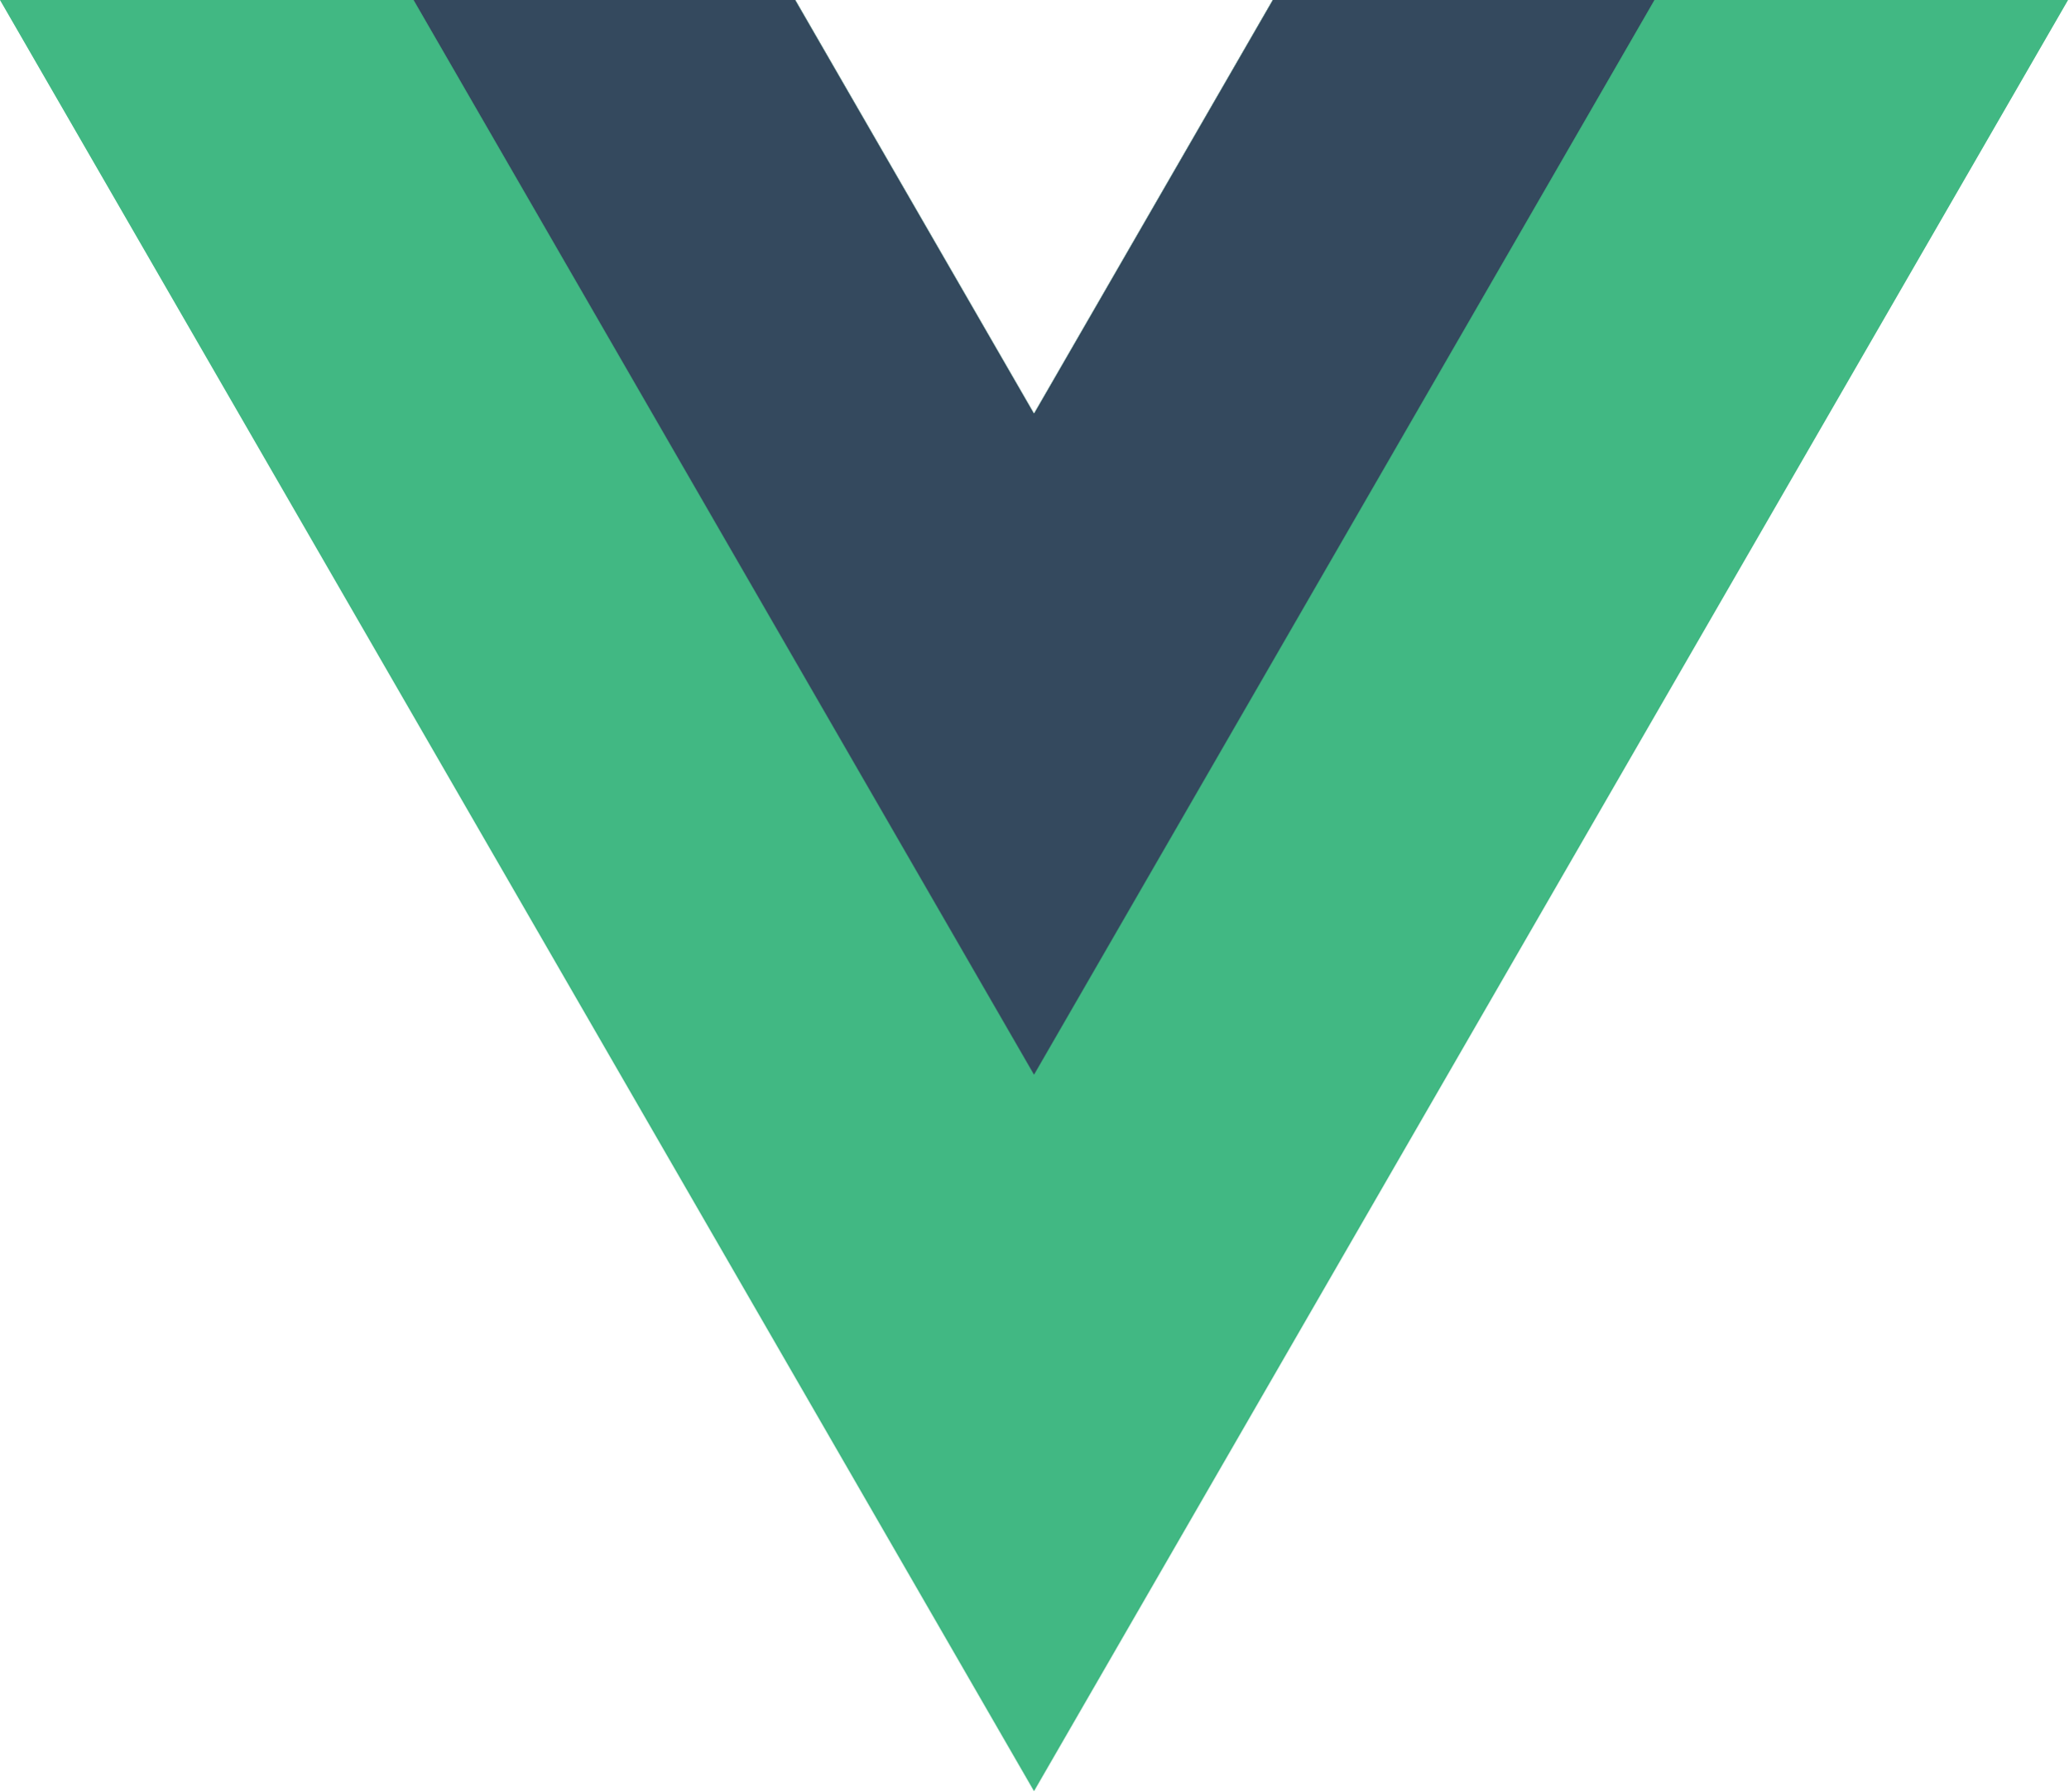
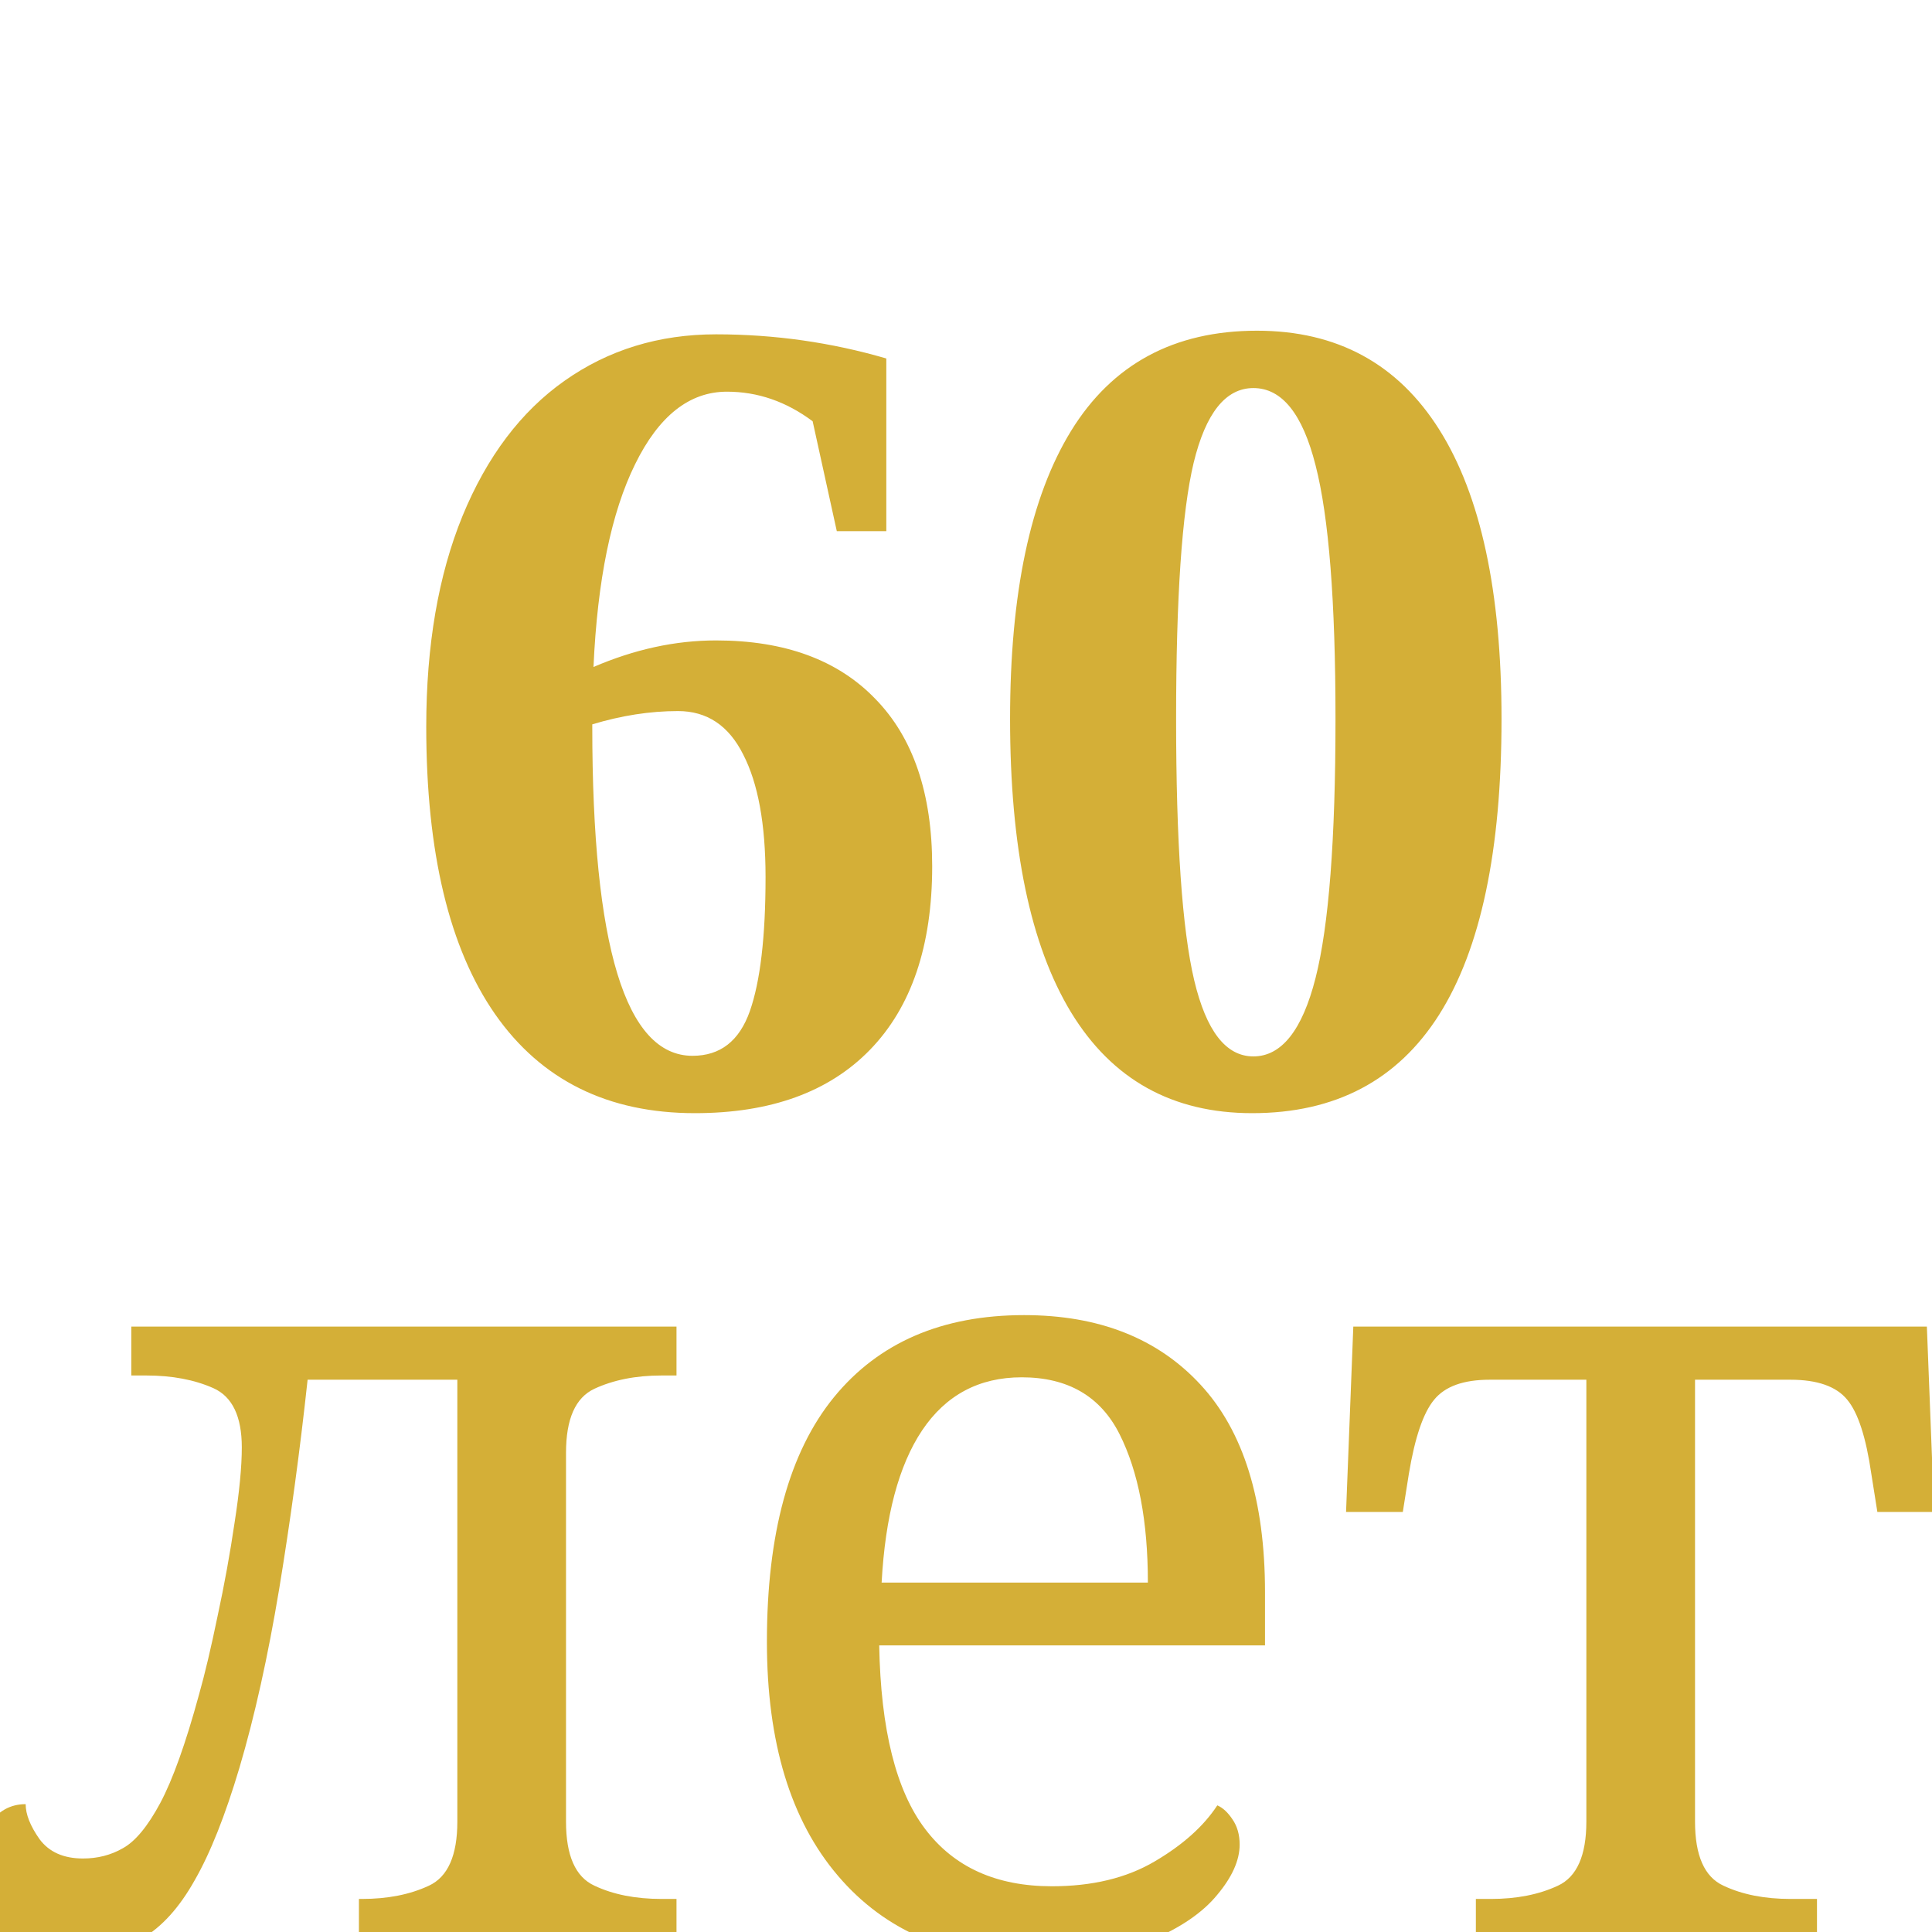
- <svg xmlns="http://www.w3.org/2000/svg" viewBox="0 0 261.76 226.69">
-   <path d="M161.096.001l-30.225 52.351L100.647.001H-.005l130.877 226.688L261.749.001z" fill="#41b883" />
-   <path d="M161.096.001l-30.225 52.351L100.647.001H52.346l78.526 136.01L209.398.001z" fill="#34495e" />
+ <svg xmlns="http://www.w3.org/2000/svg" width="50" height="50" viewBox="0 0 50 50">
+   <text x="50%" y="40%" dominant-baseline="middle" text-anchor="middle" font-size="30" fill="#d4af37" font-family="Times New Roman, serif" font-weight="bold">
+     60
+   </text>
+   <text x="50%" y="80%" dominant-baseline="middle" text-anchor="middle" font-size="30" fill="#d4af37" font-family="Georgia, serif">
+     лет
+   </text>
</svg>
